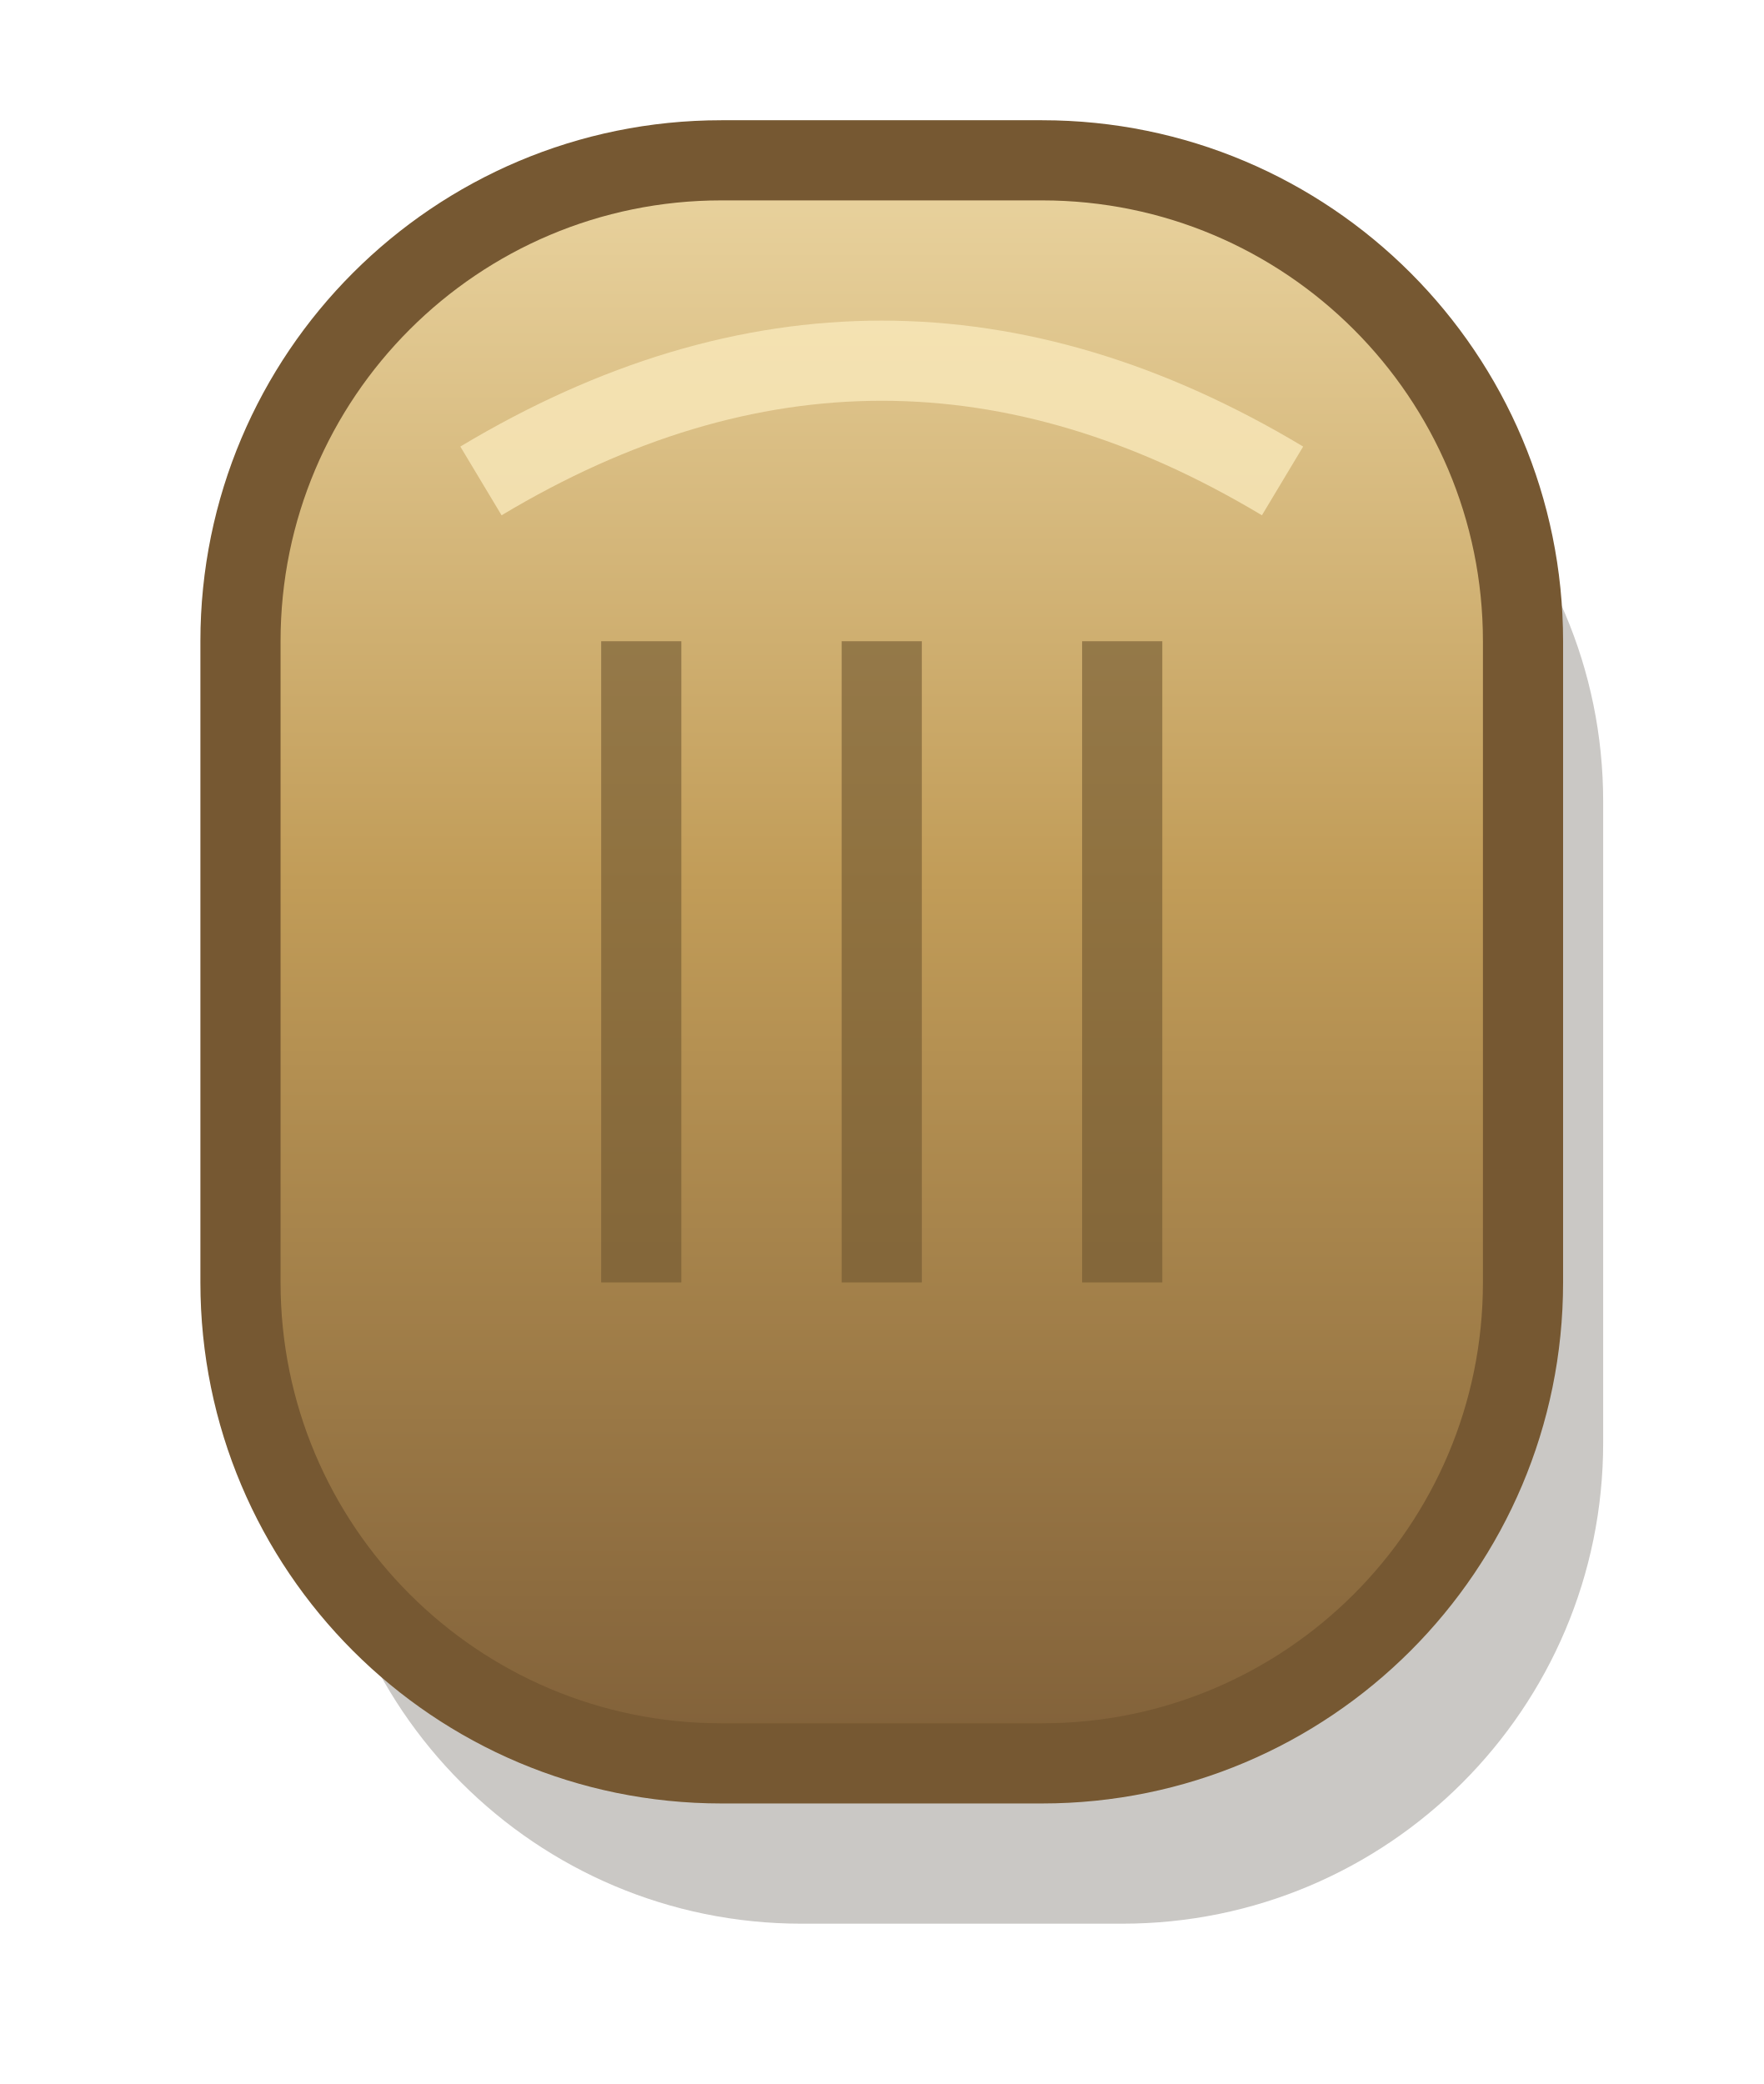
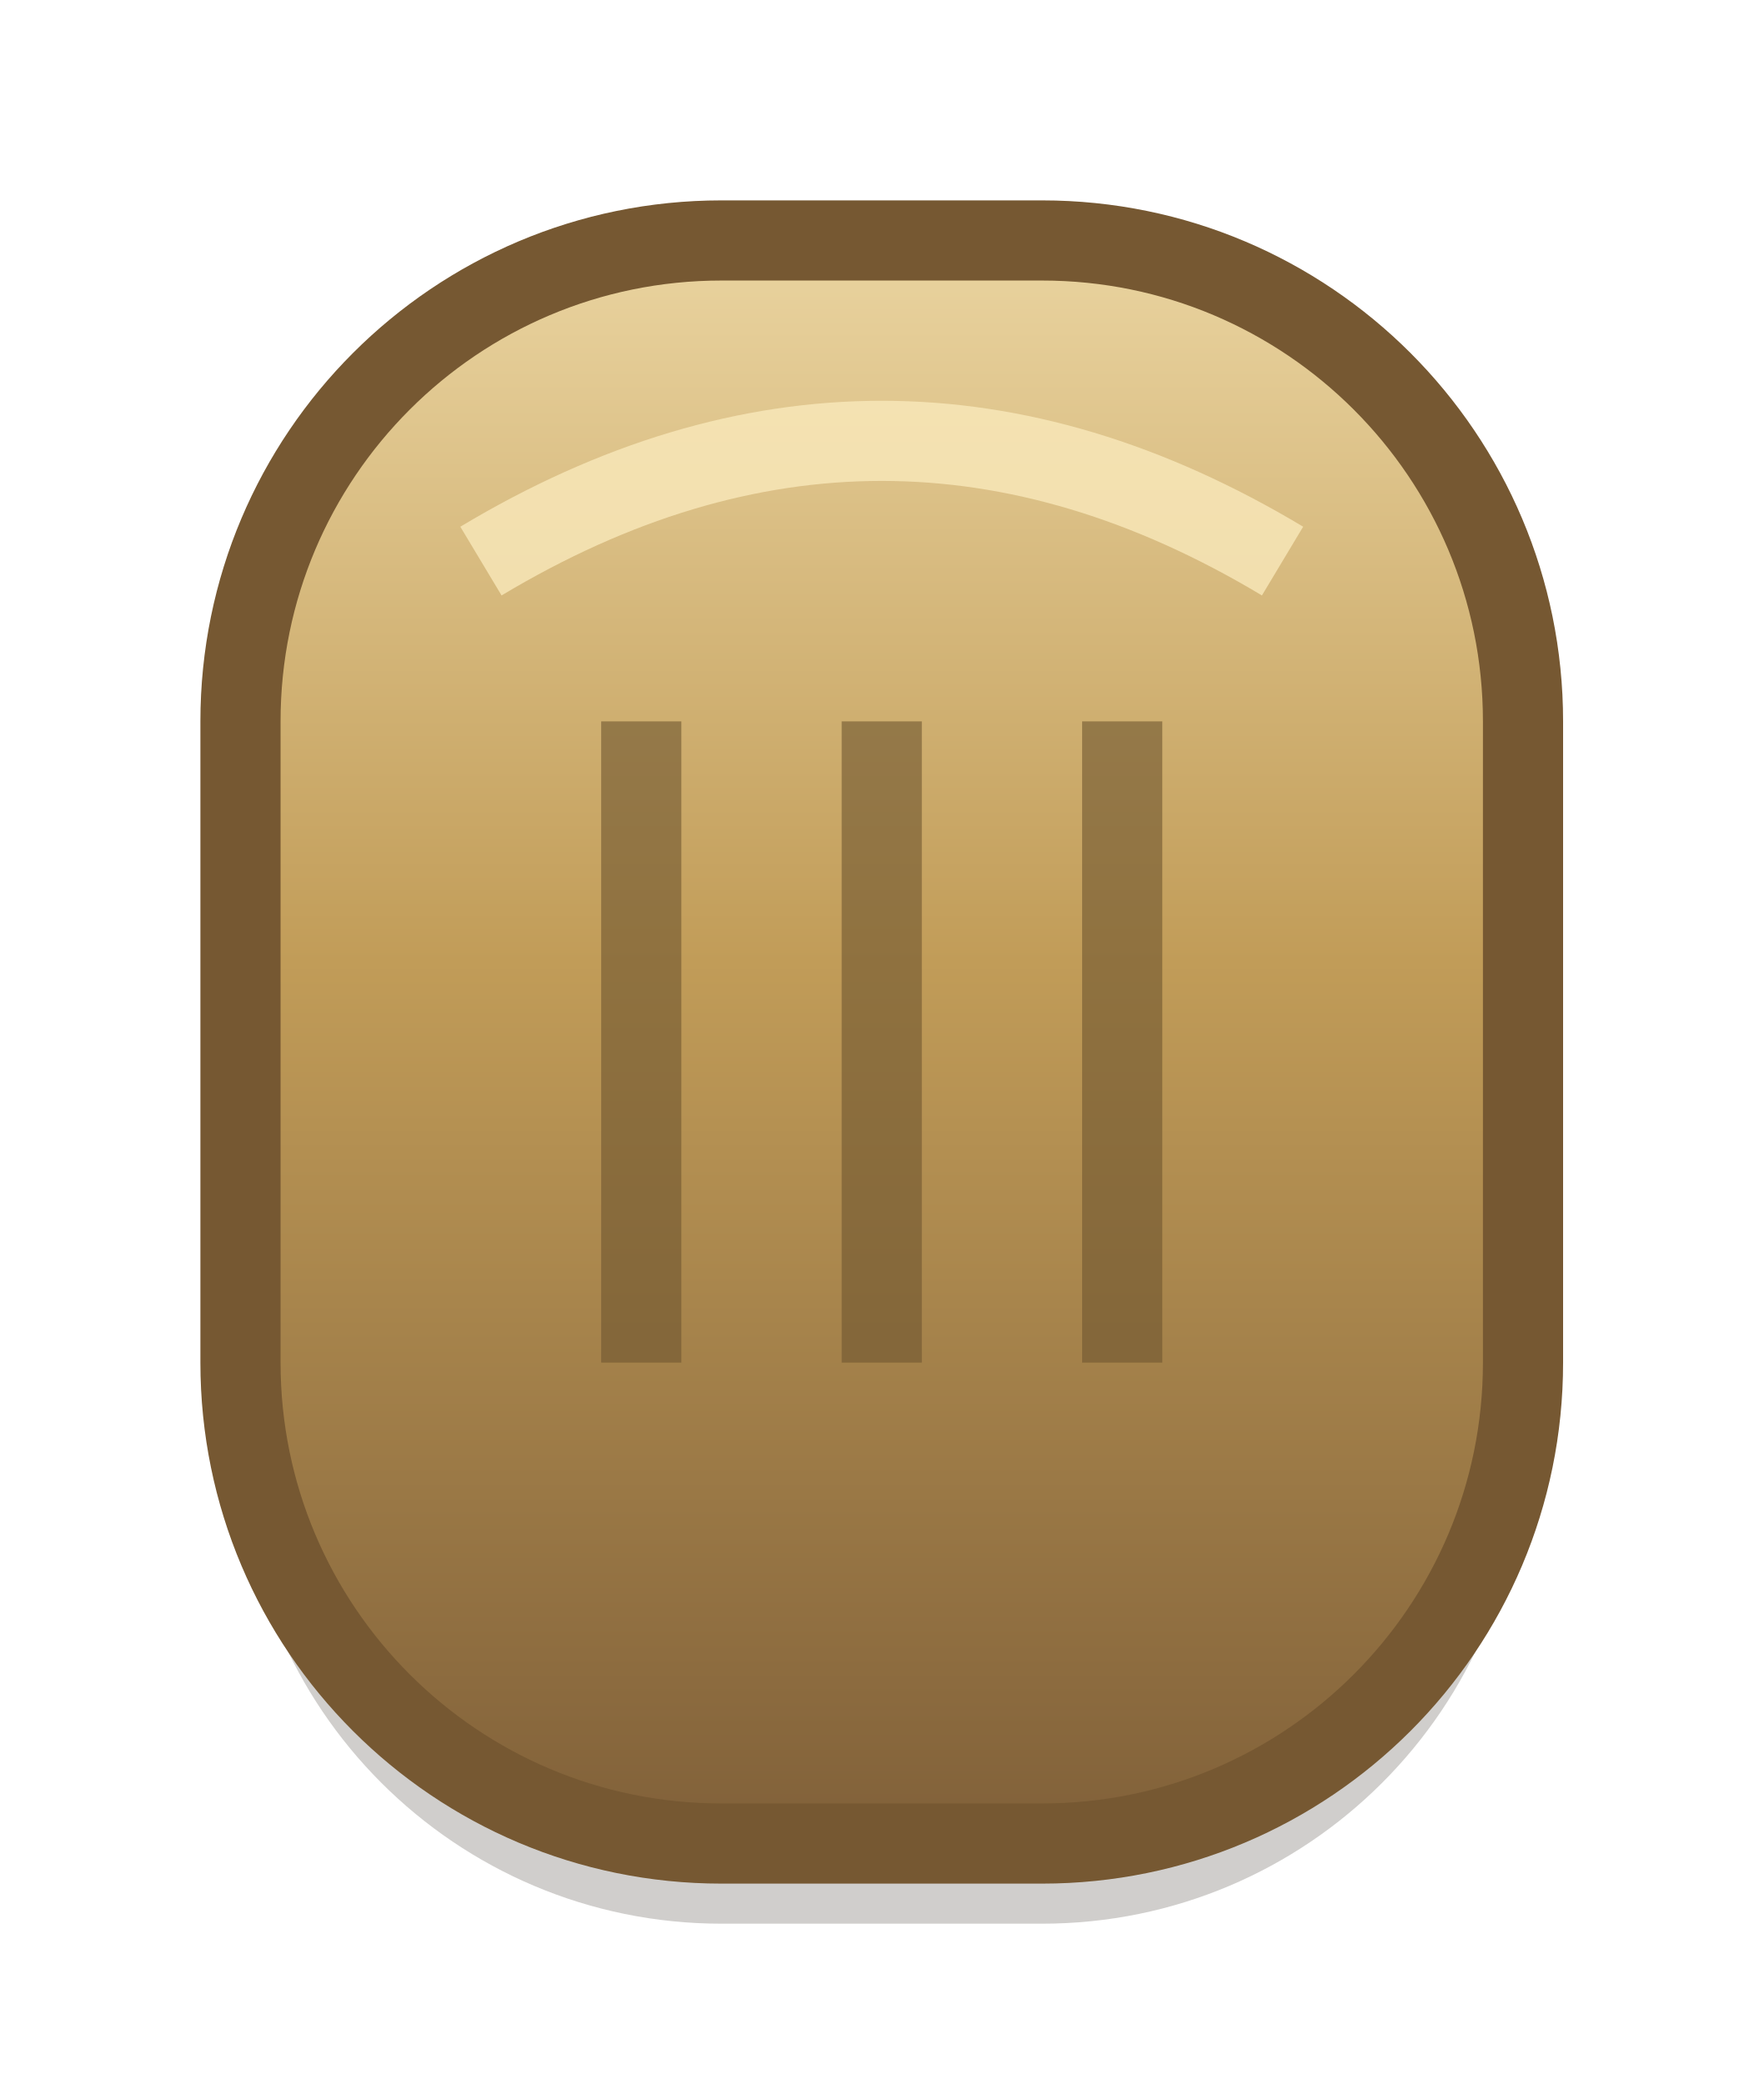
<svg xmlns="http://www.w3.org/2000/svg" width="22" height="26" viewBox="0 0 22 26">
  <defs>
    <linearGradient id="b" x1="0" y1="0" x2="0" y2="1">
      <stop stop-color="#ead4a0" />
      <stop offset=".45" stop-color="#c19c58" />
      <stop offset="1" stop-color="#806039" />
    </linearGradient>
  </defs>
-   <rect x="4" y="4" width="16" height="20" rx="6" fill="#2a2217" opacity=".25" />
-   <rect x="3" y="2" width="16" height="20" rx="6" fill="url(#b)" stroke="#765832" />
-   <path d="M8 8V16M11 8V16M14 8V16" stroke="#6e562f" stroke-opacity=".6" />
-   <path d="M6 6Q11 3 16 6" fill="none" stroke="#f8e8ba" stroke-opacity=".8" />
+   <rect x="3" y="4" width="16" height="20" rx="6" fill="#2a2217" opacity=".22" />
+   <rect x="3" y="3" width="16" height="20" rx="6" fill="url(#b)" stroke="#765832" />
+   <path d="M8 9V17M11 9V17M14 9V17" stroke="#6e562f" stroke-opacity=".6" />
+   <path d="M6 7Q11 4 16 7" fill="none" stroke="#f8e8ba" stroke-opacity=".8" />
</svg>
